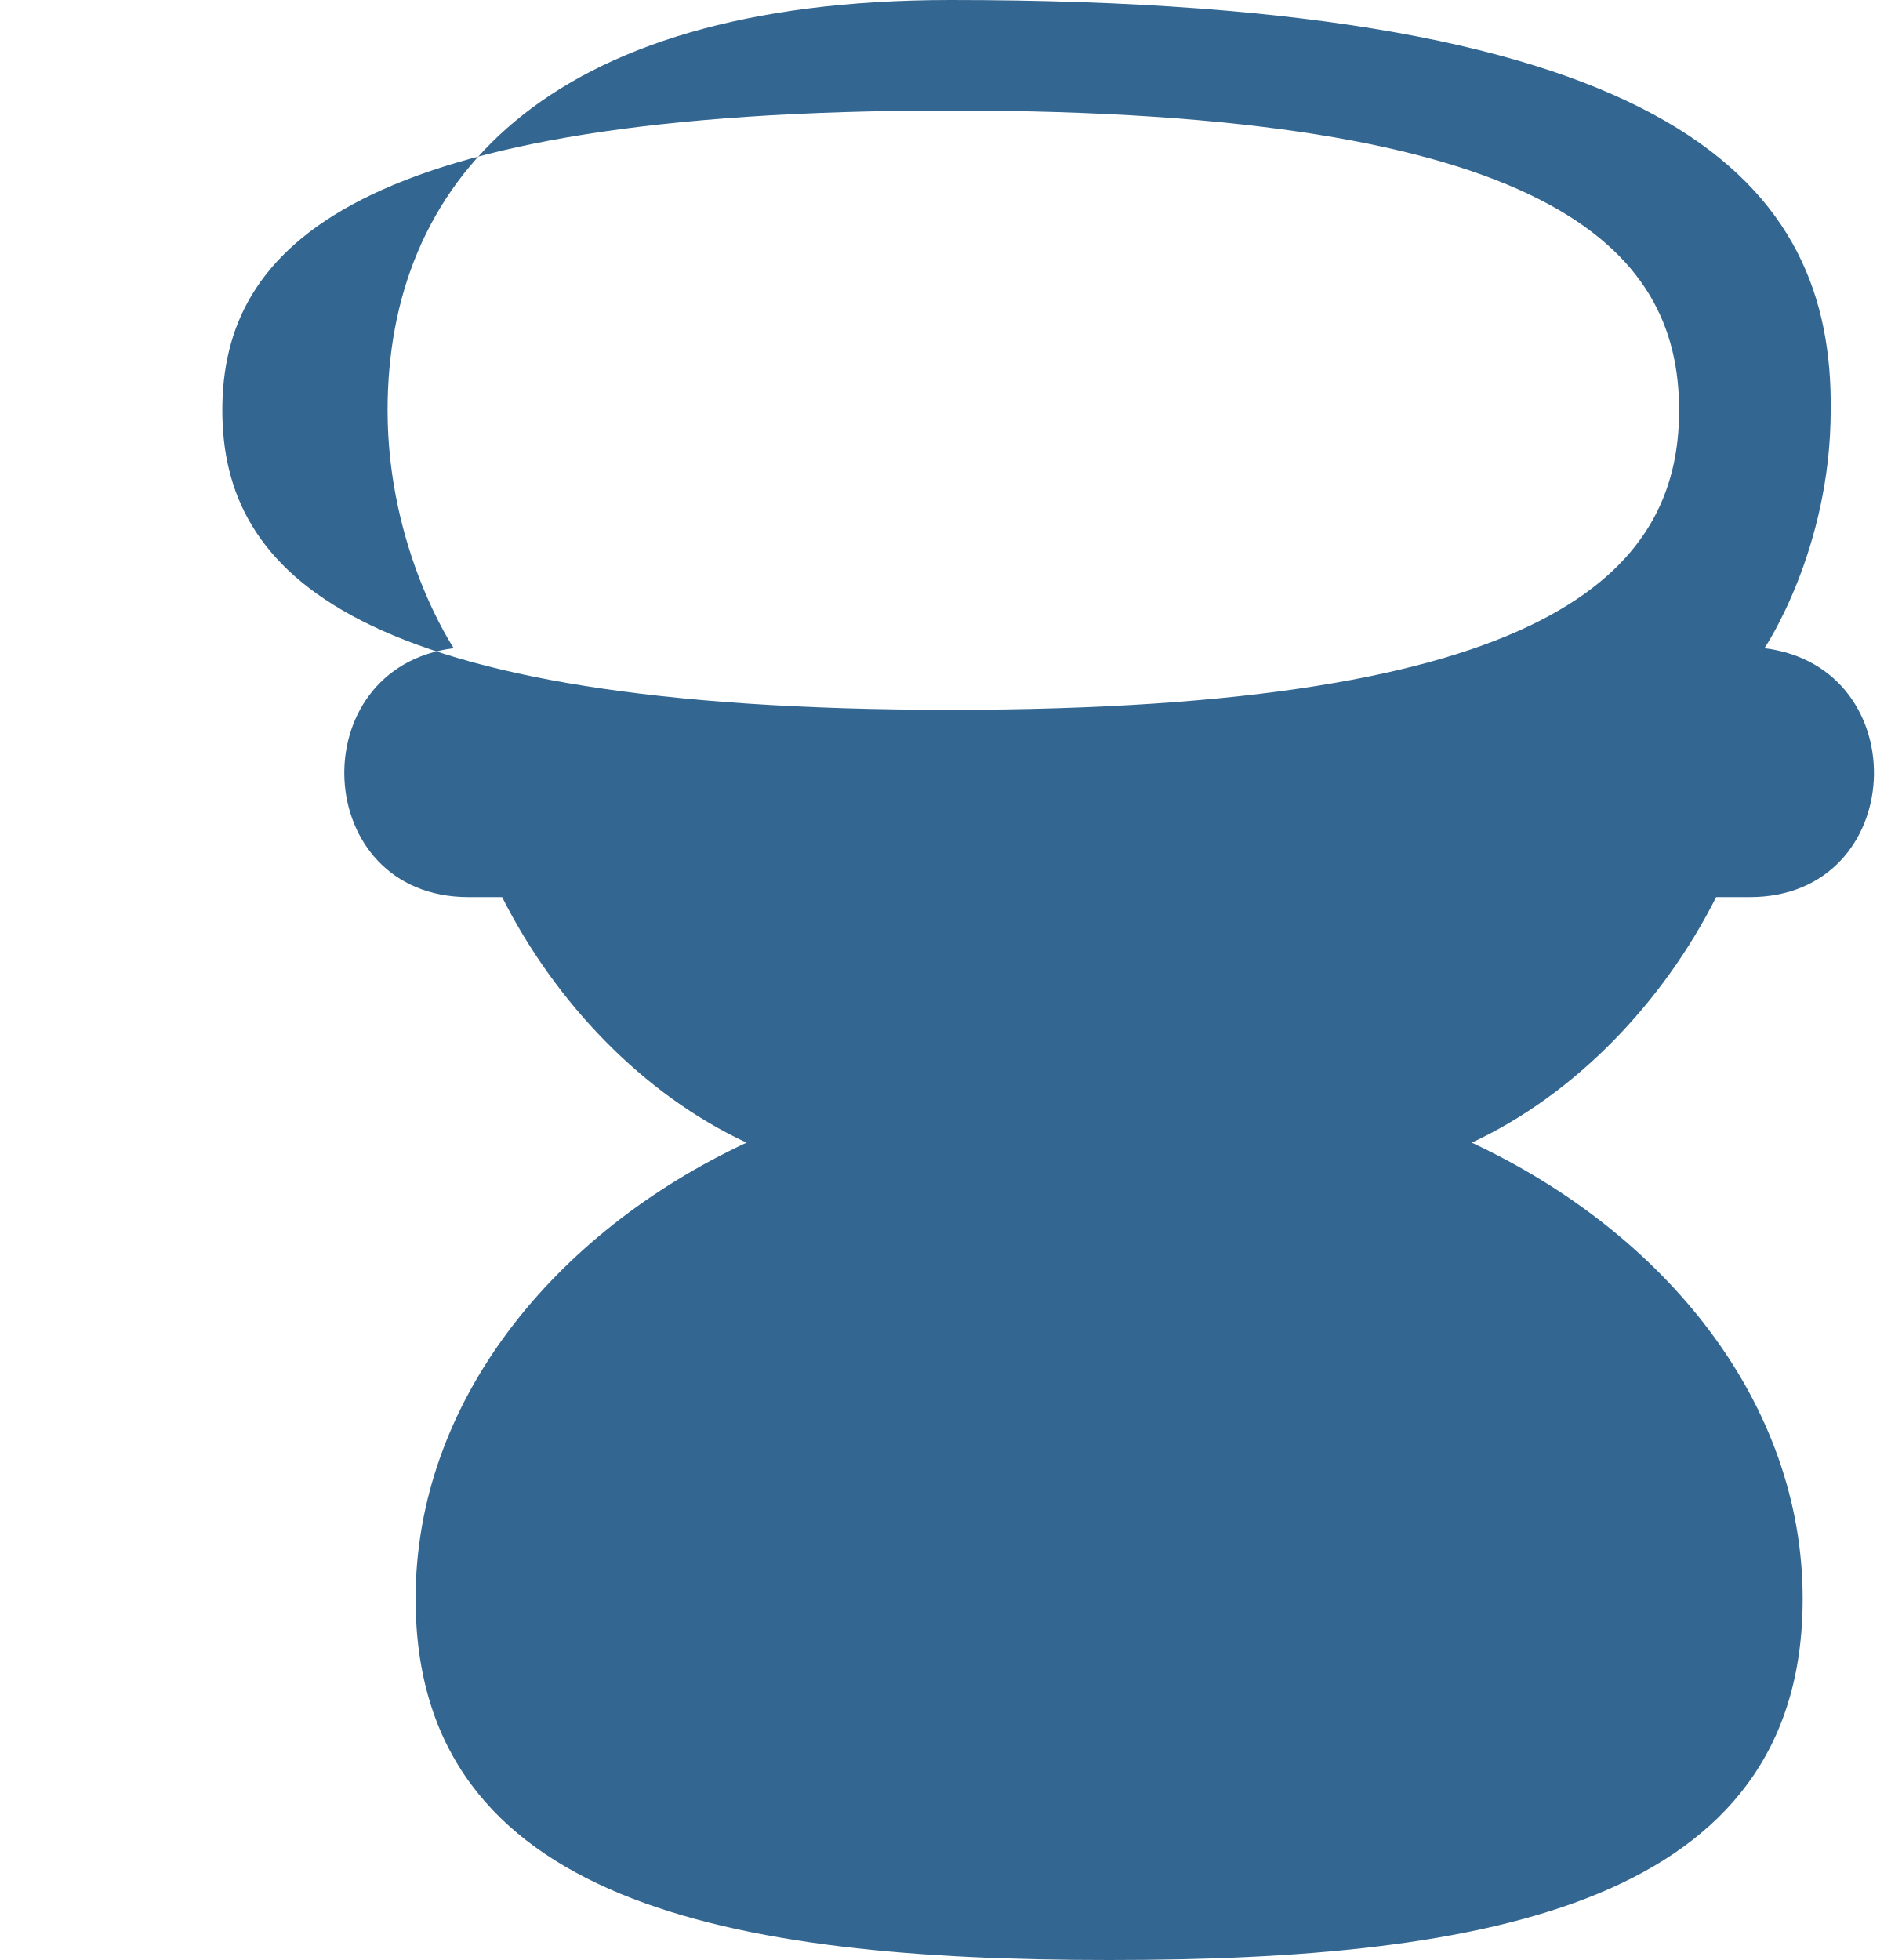
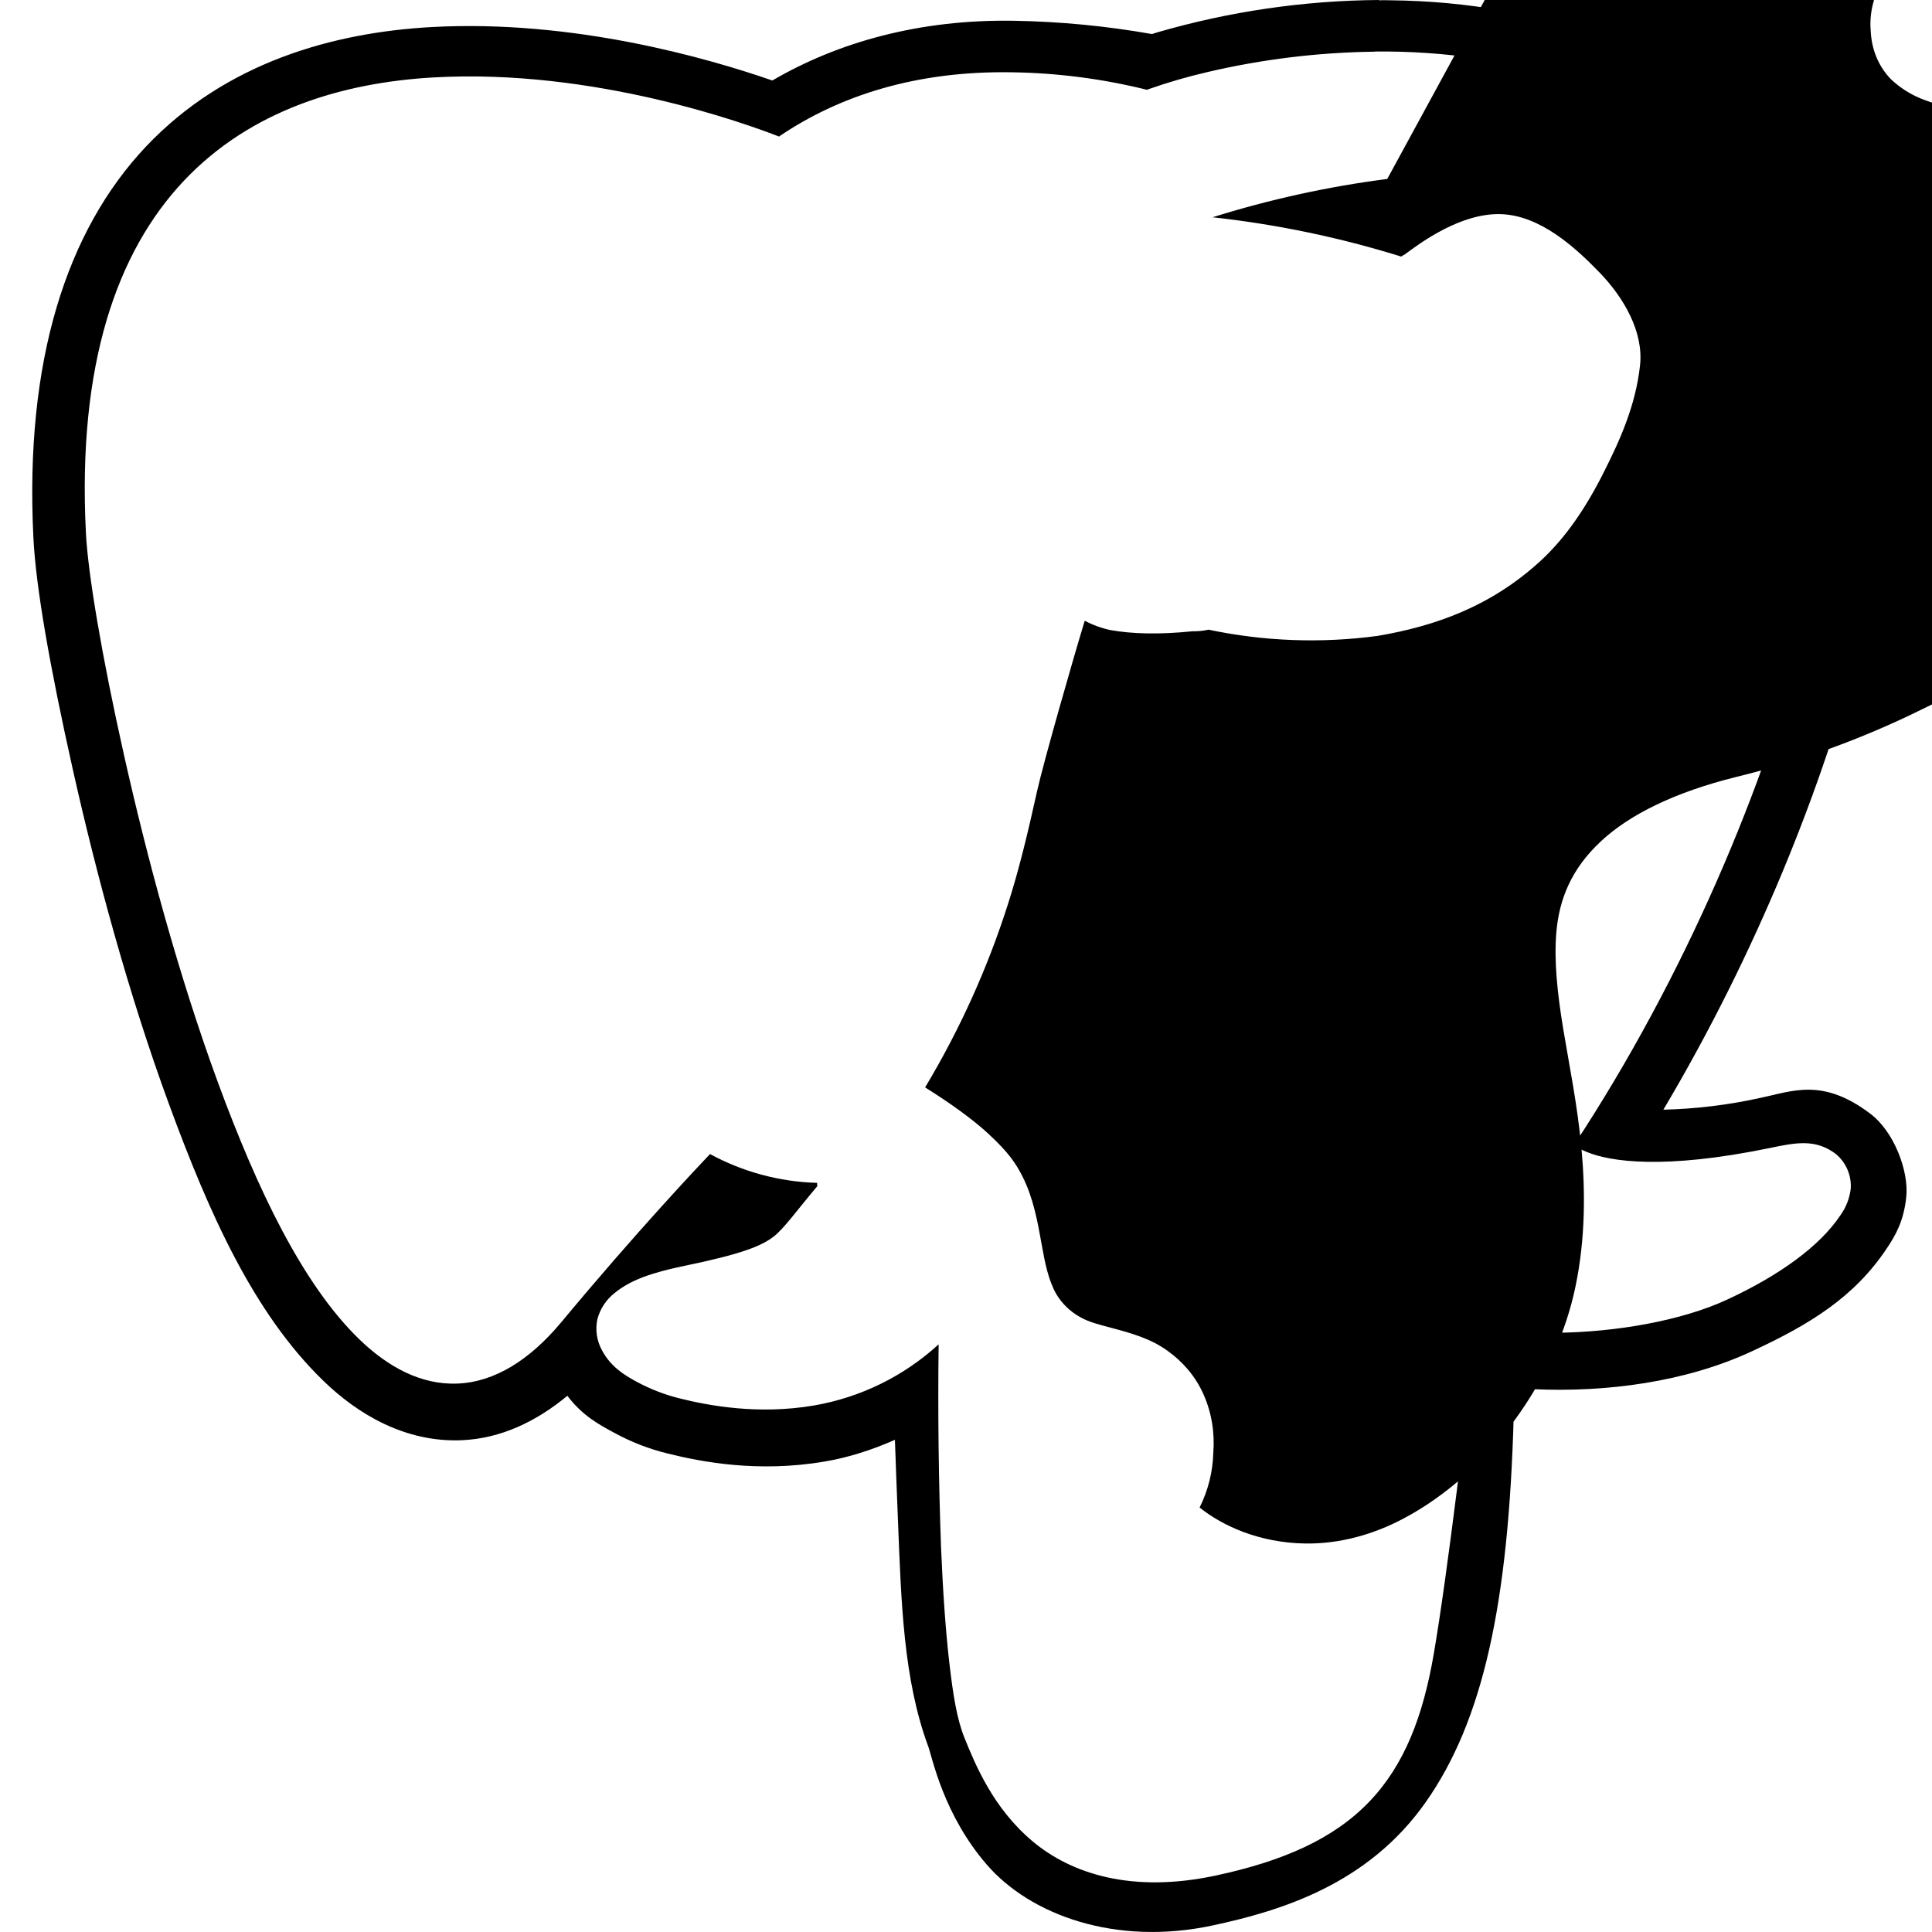
- <svg xmlns="http://www.w3.org/2000/svg" viewBox="0 0 432.071 445.383">
-   <path fill="#336791" d="M216.035 0C122.705 0 88.073 42.353 88.073 93.208c0 31.844 15.045 54.082 15.045 54.082-34.766 4.366-32.593 56.567 3.357 56.567h7.627c12.074 23.984 32.044 44.853 55.537 55.791-43.987 20.579-75.199 59.065-75.199 103.648 0 69.295 71.562 82.087 157.595 82.087 86.031 0 157.593-12.792 157.593-82.087 0-44.583-31.212-83.069-75.199-103.648 23.494-10.938 43.463-31.807 55.537-55.791h7.627c35.95 0 38.123-52.201 3.357-56.567 0 0 15.045-22.238 15.045-54.082C416.595 42.353 381.963 0 216.035 0zm0 25.12c135.994 0 165.514 31.129 165.514 68.088 0 36.959-29.52 68.087-165.514 68.087-135.994 0-165.514-31.128-165.514-68.087 0-36.959 29.52-68.088 165.514-68.088z" />
+ <svg xmlns="http://www.w3.org/2000/svg" viewBox="0 0 24 24">
+   <path d="M17.128 0a10.134 10.134 0 0 0-2.755.403l-.063.02A10.922 10.922 0 0 0 12.6.258C11.422.238 10.41.524 9.594 1 8.79.721 7.122.24 5.364.336 4.14.403 2.804.775 1.814 1.82.827 2.865.305 4.482.415 6.682c.03.607.203 1.597.49 2.879s.69 2.783 1.193 4.152c.503 1.37 1.054 2.6 1.915 3.436.43.419 1.022.771 1.72.742.49-.02.933-.235 1.315-.552.186.245.385.352.566.451.228.125.45.21.68.266.413.103 1.12.241 1.948.1.282-.047.579-.139.875-.27.011.33.024.653.037.98.041 1.036.067 1.993.378 2.832.05.137.187.843.727 1.466.54.624 1.598 1.013 2.803.755.85-.182 1.931-.51 2.649-1.532.71-1.01 1.03-2.459 1.093-4.809.016-.127.035-.235.055-.336l.169.015h.02c.907.041 1.891-.088 2.713-.47.728-.337 1.279-.678 1.68-1.283.1-.15.21-.331.24-.643s-.149-.8-.446-1.025c-.595-.452-.969-.28-1.37-.197a6.27 6.27 0 0 1-1.202.146c1.156-1.947 1.985-4.015 2.458-5.845.28-1.08.437-2.076.45-2.947.013-.871-.058-1.642-.58-2.309C21.36.6 19.067.024 17.293.004c-.055-.001-.11-.002-.165-.001zm-.047.64c1.678-.016 3.822.455 5.361 2.422.346.442.449 1.088.437 1.884-.013.795-.16 1.747-.429 2.79-.522 2.02-1.508 4.375-2.897 6.488a.756.756 0 0 0 .158.086c.29.12.951.223 2.27-.048.332-.07.575-.117.827.075a.52.52 0 0 1 .183.425.704.704 0 0 1-.13.336c-.255.383-.758.746-1.403 1.045-.571.266-1.39.405-2.116.413-.364.004-.7-.024-.985-.113l-.018-.007c-.11 1.06-.363 3.153-.528 4.108-.132.77-.363 1.382-.804 1.84-.44.458-1.063.734-1.901.914-1.038.223-1.795-.017-2.283-.428-.487-.41-.71-.954-.844-1.287-.092-.23-.14-.528-.186-.926-.046-.398-.08-.885-.103-1.434a51.426 51.426 0 0 1-.03-2.523 3.061 3.061 0 0 1-1.552.76c-.689.117-1.304.002-1.671-.09a2.276 2.276 0 0 1-.52-.201c-.17-.091-.332-.194-.44-.397a.56.56 0 0 1-.057-.381.61.61 0 0 1 .218-.331c.198-.161.46-.251.855-.333.719-.148.97-.249 1.123-.37.13-.104.277-.314.537-.622a1.16 1.16 0 0 1-.003-.041 2.96 2.96 0 0 1-1.33-.358c-.15.158-.916.968-1.85 2.092-.393.47-.827.74-1.285.759-.458.02-.872-.211-1.224-.552-.703-.683-1.264-1.858-1.753-3.186-.488-1.328-.885-2.807-1.167-4.067-.283-1.26-.45-2.276-.474-2.766-.105-2.082.382-3.485 1.217-4.37.836-.885 1.982-1.22 3.099-1.284 2.005-.115 3.909.584 4.294.734.742-.504 1.698-.818 2.892-.798a7.39 7.39 0 0 1 1.681.218l.02-.009a6.854 6.854 0 0 1 .739-.214A9.626 9.626 0 0 1 17.08.642zm.152 1.583a12.686 12.686 0 0 0-2.17.476 12.466 12.466 0 0 1 2.343.488c.018-.01.033-.022.051-.031.197-.147.691-.509 1.182-.496.491.013.926.41 1.23.724.304.314.55.741.504 1.155-.054.503-.258.945-.444 1.315-.222.445-.477.823-.787 1.109-.618.57-1.314.815-2.027.936a6.177 6.177 0 0 1-2.102-.077.844.844 0 0 1-.2.02c-.414.042-.75.033-1.019-.015a1.229 1.229 0 0 1-.319-.116c-.142.464-.515 1.769-.592 2.117-.122.552-.229.989-.359 1.395a10.789 10.789 0 0 1-1.032 2.285c.32.2.59.397.772.563.275.252.358.389.436.54.137.271.189.562.24.848.041.232.085.448.182.617a.786.786 0 0 0 .292.283c.108.064.245.097.388.135.246.066.493.133.707.29.172.124.335.299.44.534.105.235.142.485.123.732a1.62 1.62 0 0 1-.17.677c.285.228.74.438 1.313.447.424.006.847-.11 1.229-.315.525-.28.993-.704 1.366-1.21.373-.507.643-1.089.763-1.676.121-.586.122-1.173.072-1.712-.05-.539-.152-1.031-.226-1.479-.074-.448-.115-.847-.086-1.194.034-.415.186-.794.552-1.135.364-.341.932-.614 1.673-.799a11.208 11.208 0 0 0 2.292-.83c.752-.36 1.45-.8 2.043-1.325.592-.527 1.082-1.14 1.357-1.844.172-.44.293-.894.339-1.343.043-.427.023-.839-.077-1.21-.102-.38-.285-.702-.523-.953a2.637 2.637 0 0 0-.904-.615 3.827 3.827 0 0 0-.663-.19c-.097.004-.197.01-.3.015-.103.004-.209.01-.316.015a4.046 4.046 0 0 1-.474-.031 1.715 1.715 0 0 1-.48-.123 1.214 1.214 0 0 1-.358-.232c-.083-.084-.144-.18-.186-.282-.042-.103-.065-.214-.07-.33a1.009 1.009 0 0 1 .023-.305c.02-.086.048-.17.082-.251a1.904 1.904 0 0 1-.12-.098c-.23-.197-.366-.42-.449-.645a1.216 1.216 0 0 1-.06-.398c-.002-.12.013-.242.041-.363.029-.12.073-.24.13-.354.055-.115.12-.226.193-.332l.036-.052c-.134-.073-.286-.145-.456-.207a8.632 8.632 0 0 0-1.135-.318c-.795-.177-1.336-.255-1.336-.255l-.001.002z" />
</svg>
